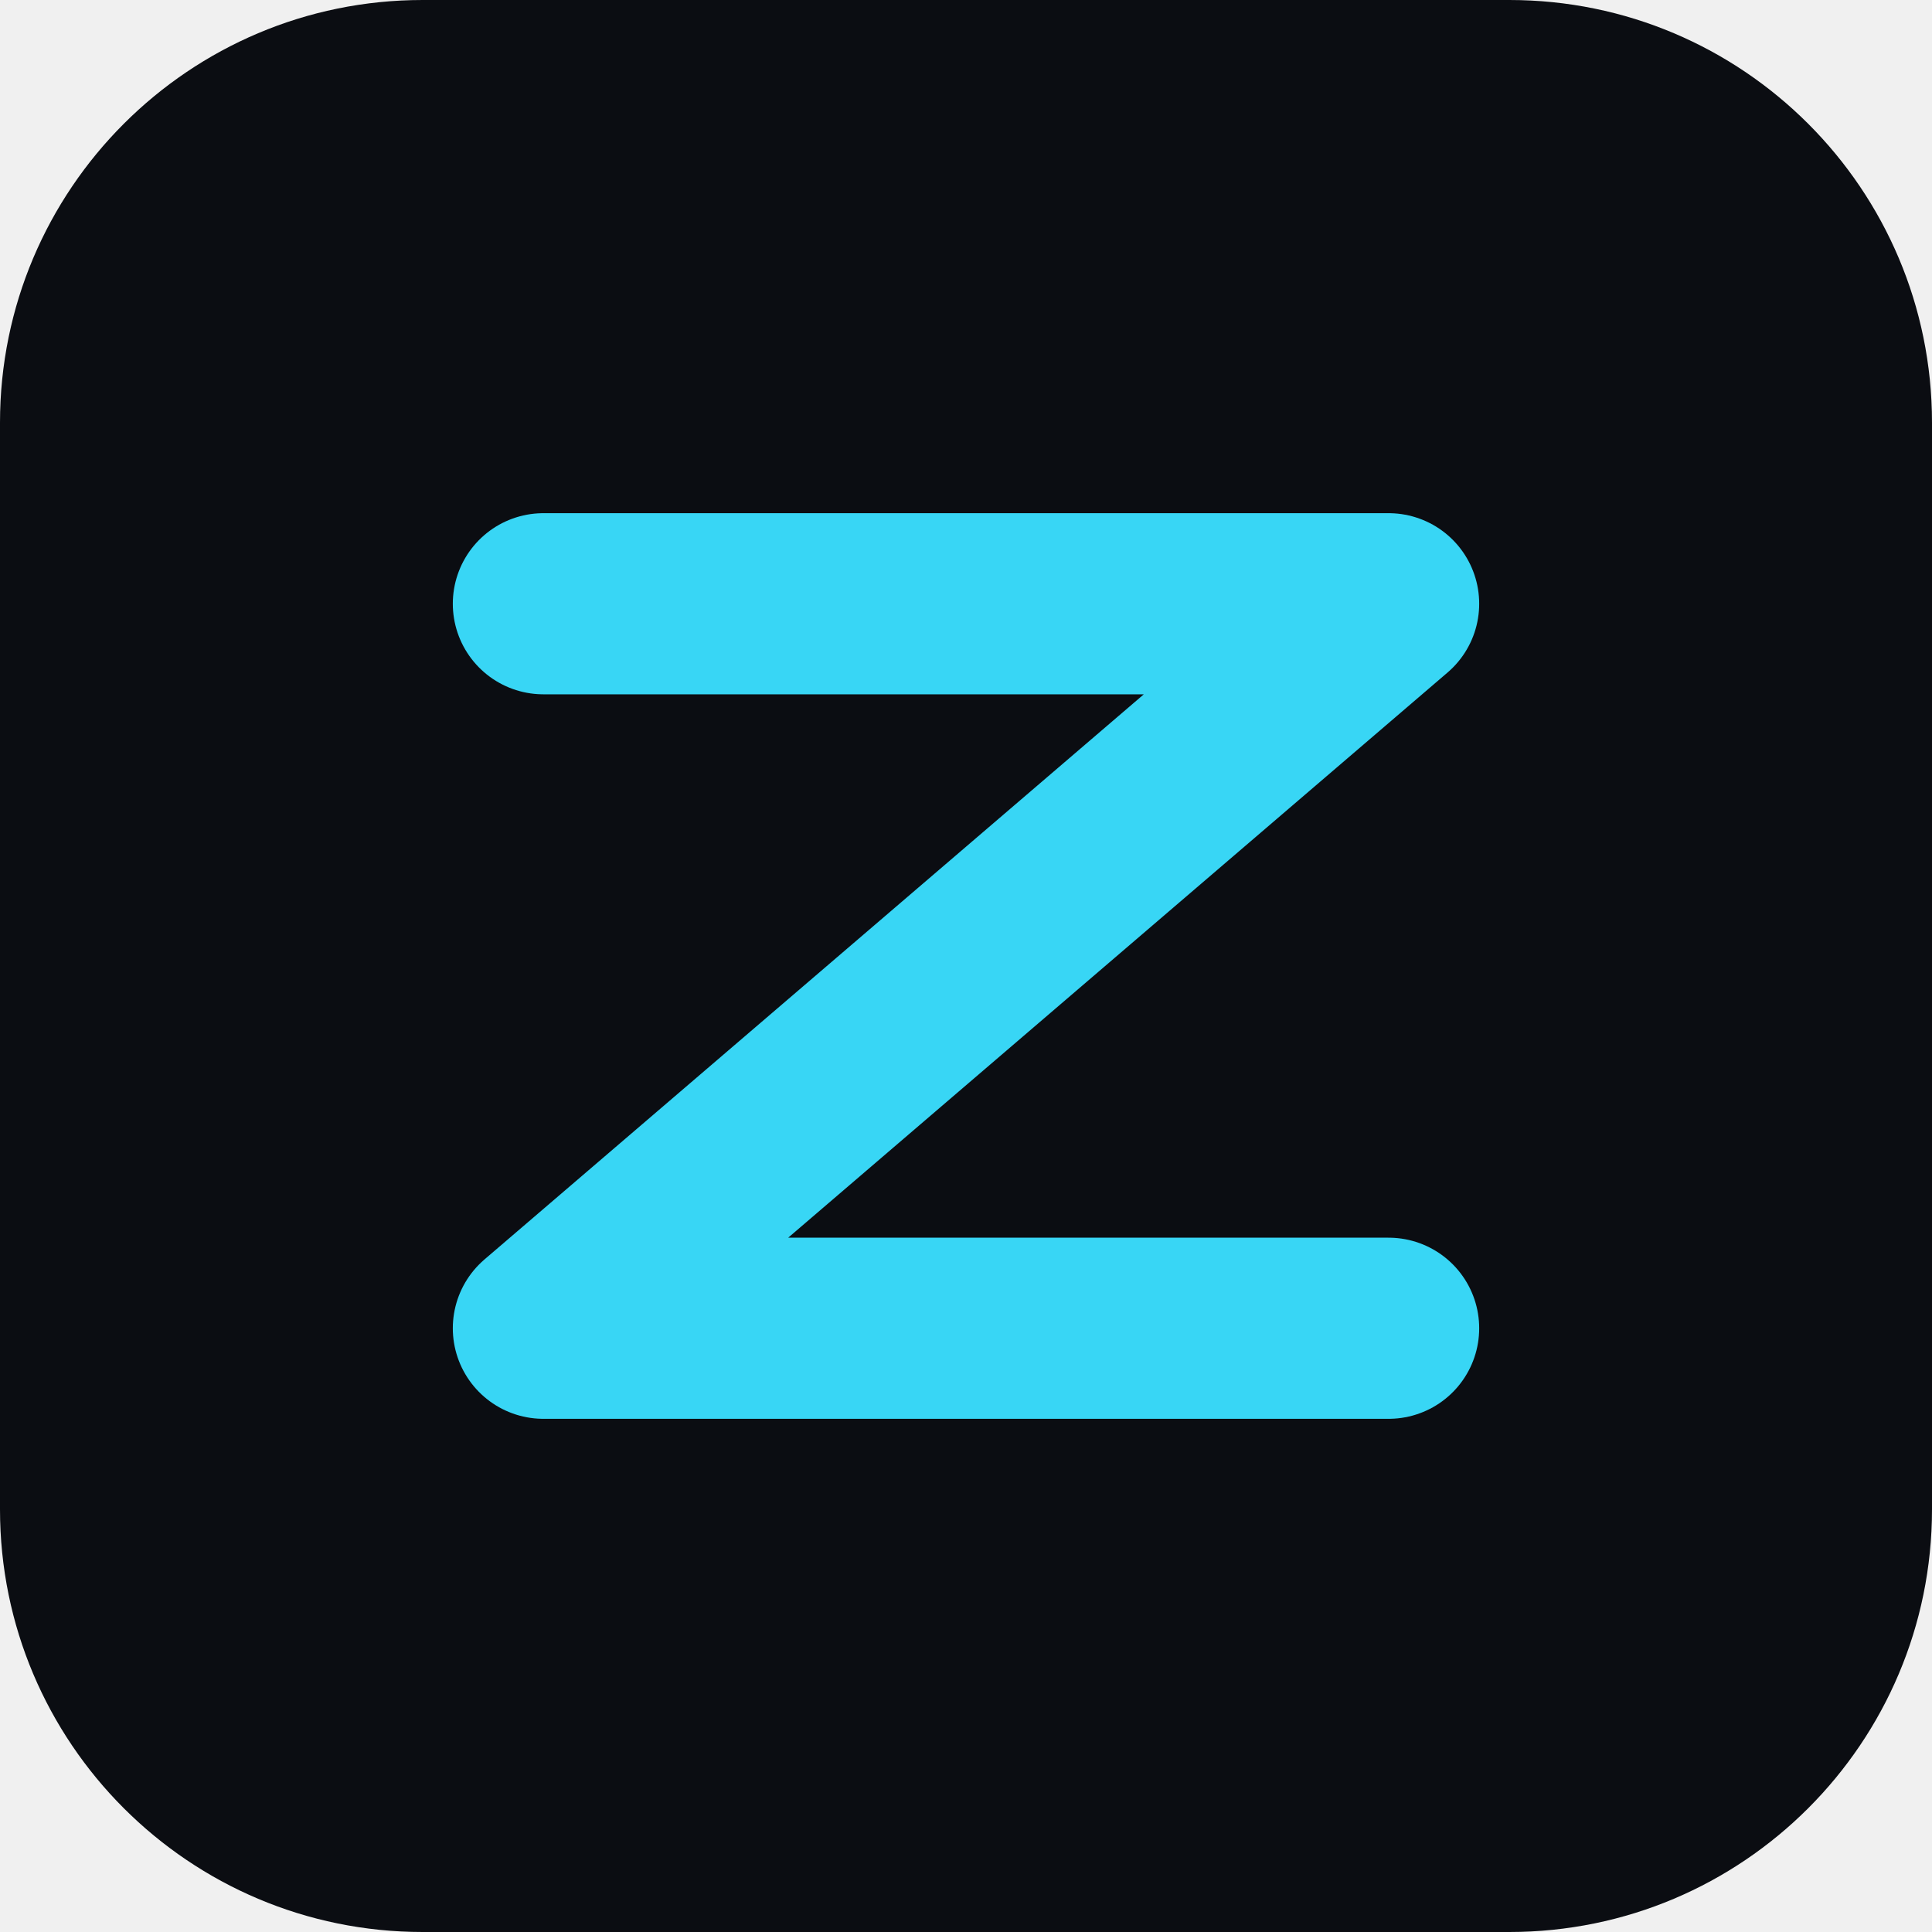
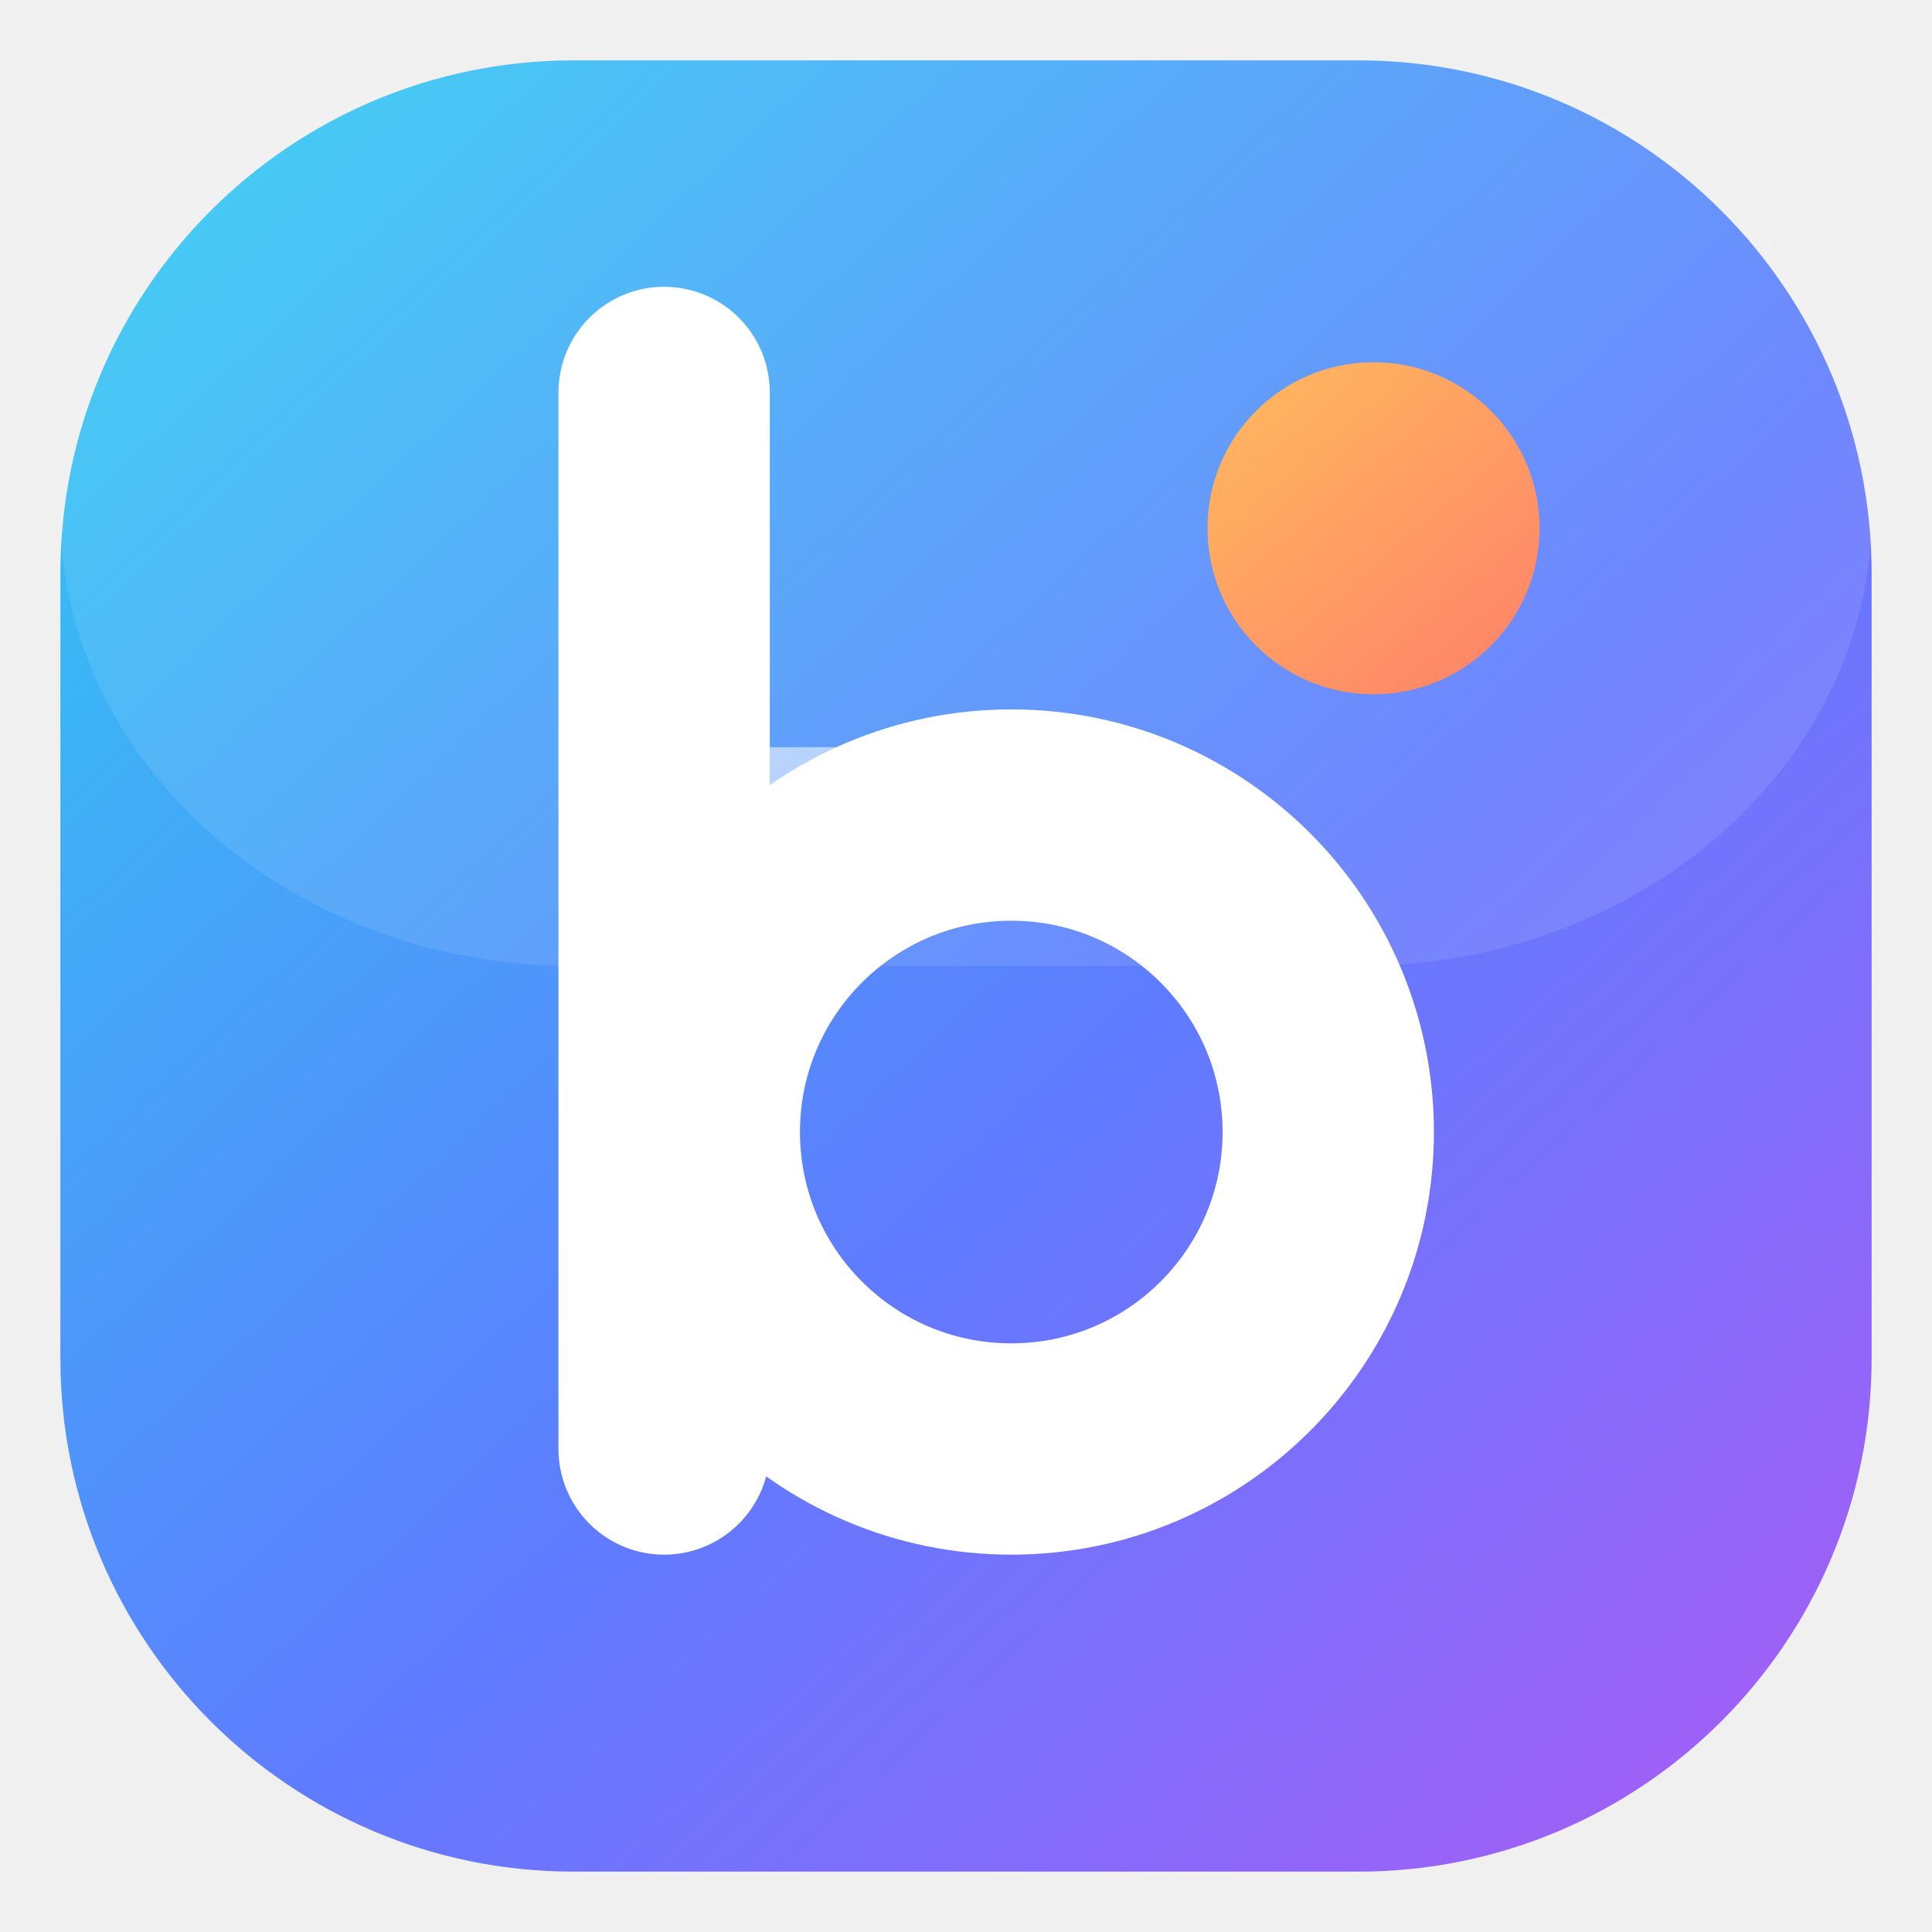
<svg xmlns="http://www.w3.org/2000/svg" viewBox="0 0 64 64">
-   <rect width="64" height="64" rx="14" fill="#0b0d12" />
-   <path d="M18 20h28L18 44h28" fill="none" stroke="#38d6f5" stroke-width="6" stroke-linecap="round" stroke-linejoin="round" />
+   <defs>
+     <linearGradient id="g" x1="6" y1="4" x2="60" y2="62" gradientUnits="userSpaceOnUse">
+       <stop offset="0" stop-color="#2fc8f2" />
+       <stop offset=".55" stop-color="#5f7bff" />
+       <stop offset="1" stop-color="#a95cf5" />
+     </linearGradient>
+     <linearGradient id="d" x1="40" y1="10" x2="52" y2="24" gradientUnits="userSpaceOnUse">
+       <stop offset="0" stop-color="#ffc15c" />
+       <stop offset="1" stop-color="#ff7a6b" />
+     </linearGradient>
+   </defs>
+   <rect x="2" y="2" width="60" height="60" rx="17" fill="url(#g)" />
+   <rect x="2" y="2" width="60" height="30" rx="17" fill="#fff" opacity=".1" />
+   <path d="M22 13v35" stroke="#fff" stroke-width="7" stroke-linecap="round" fill="none" />
+   <circle cx="33.5" cy="37.5" r="10.5" stroke="#fff" stroke-width="7" fill="none" />
+   <path d="M22 26h7" stroke="#fff" stroke-width="2.5" stroke-linecap="round" opacity=".55" />
+   <circle cx="45.5" cy="17.5" r="5.5" fill="url(#d)" />
</svg>
